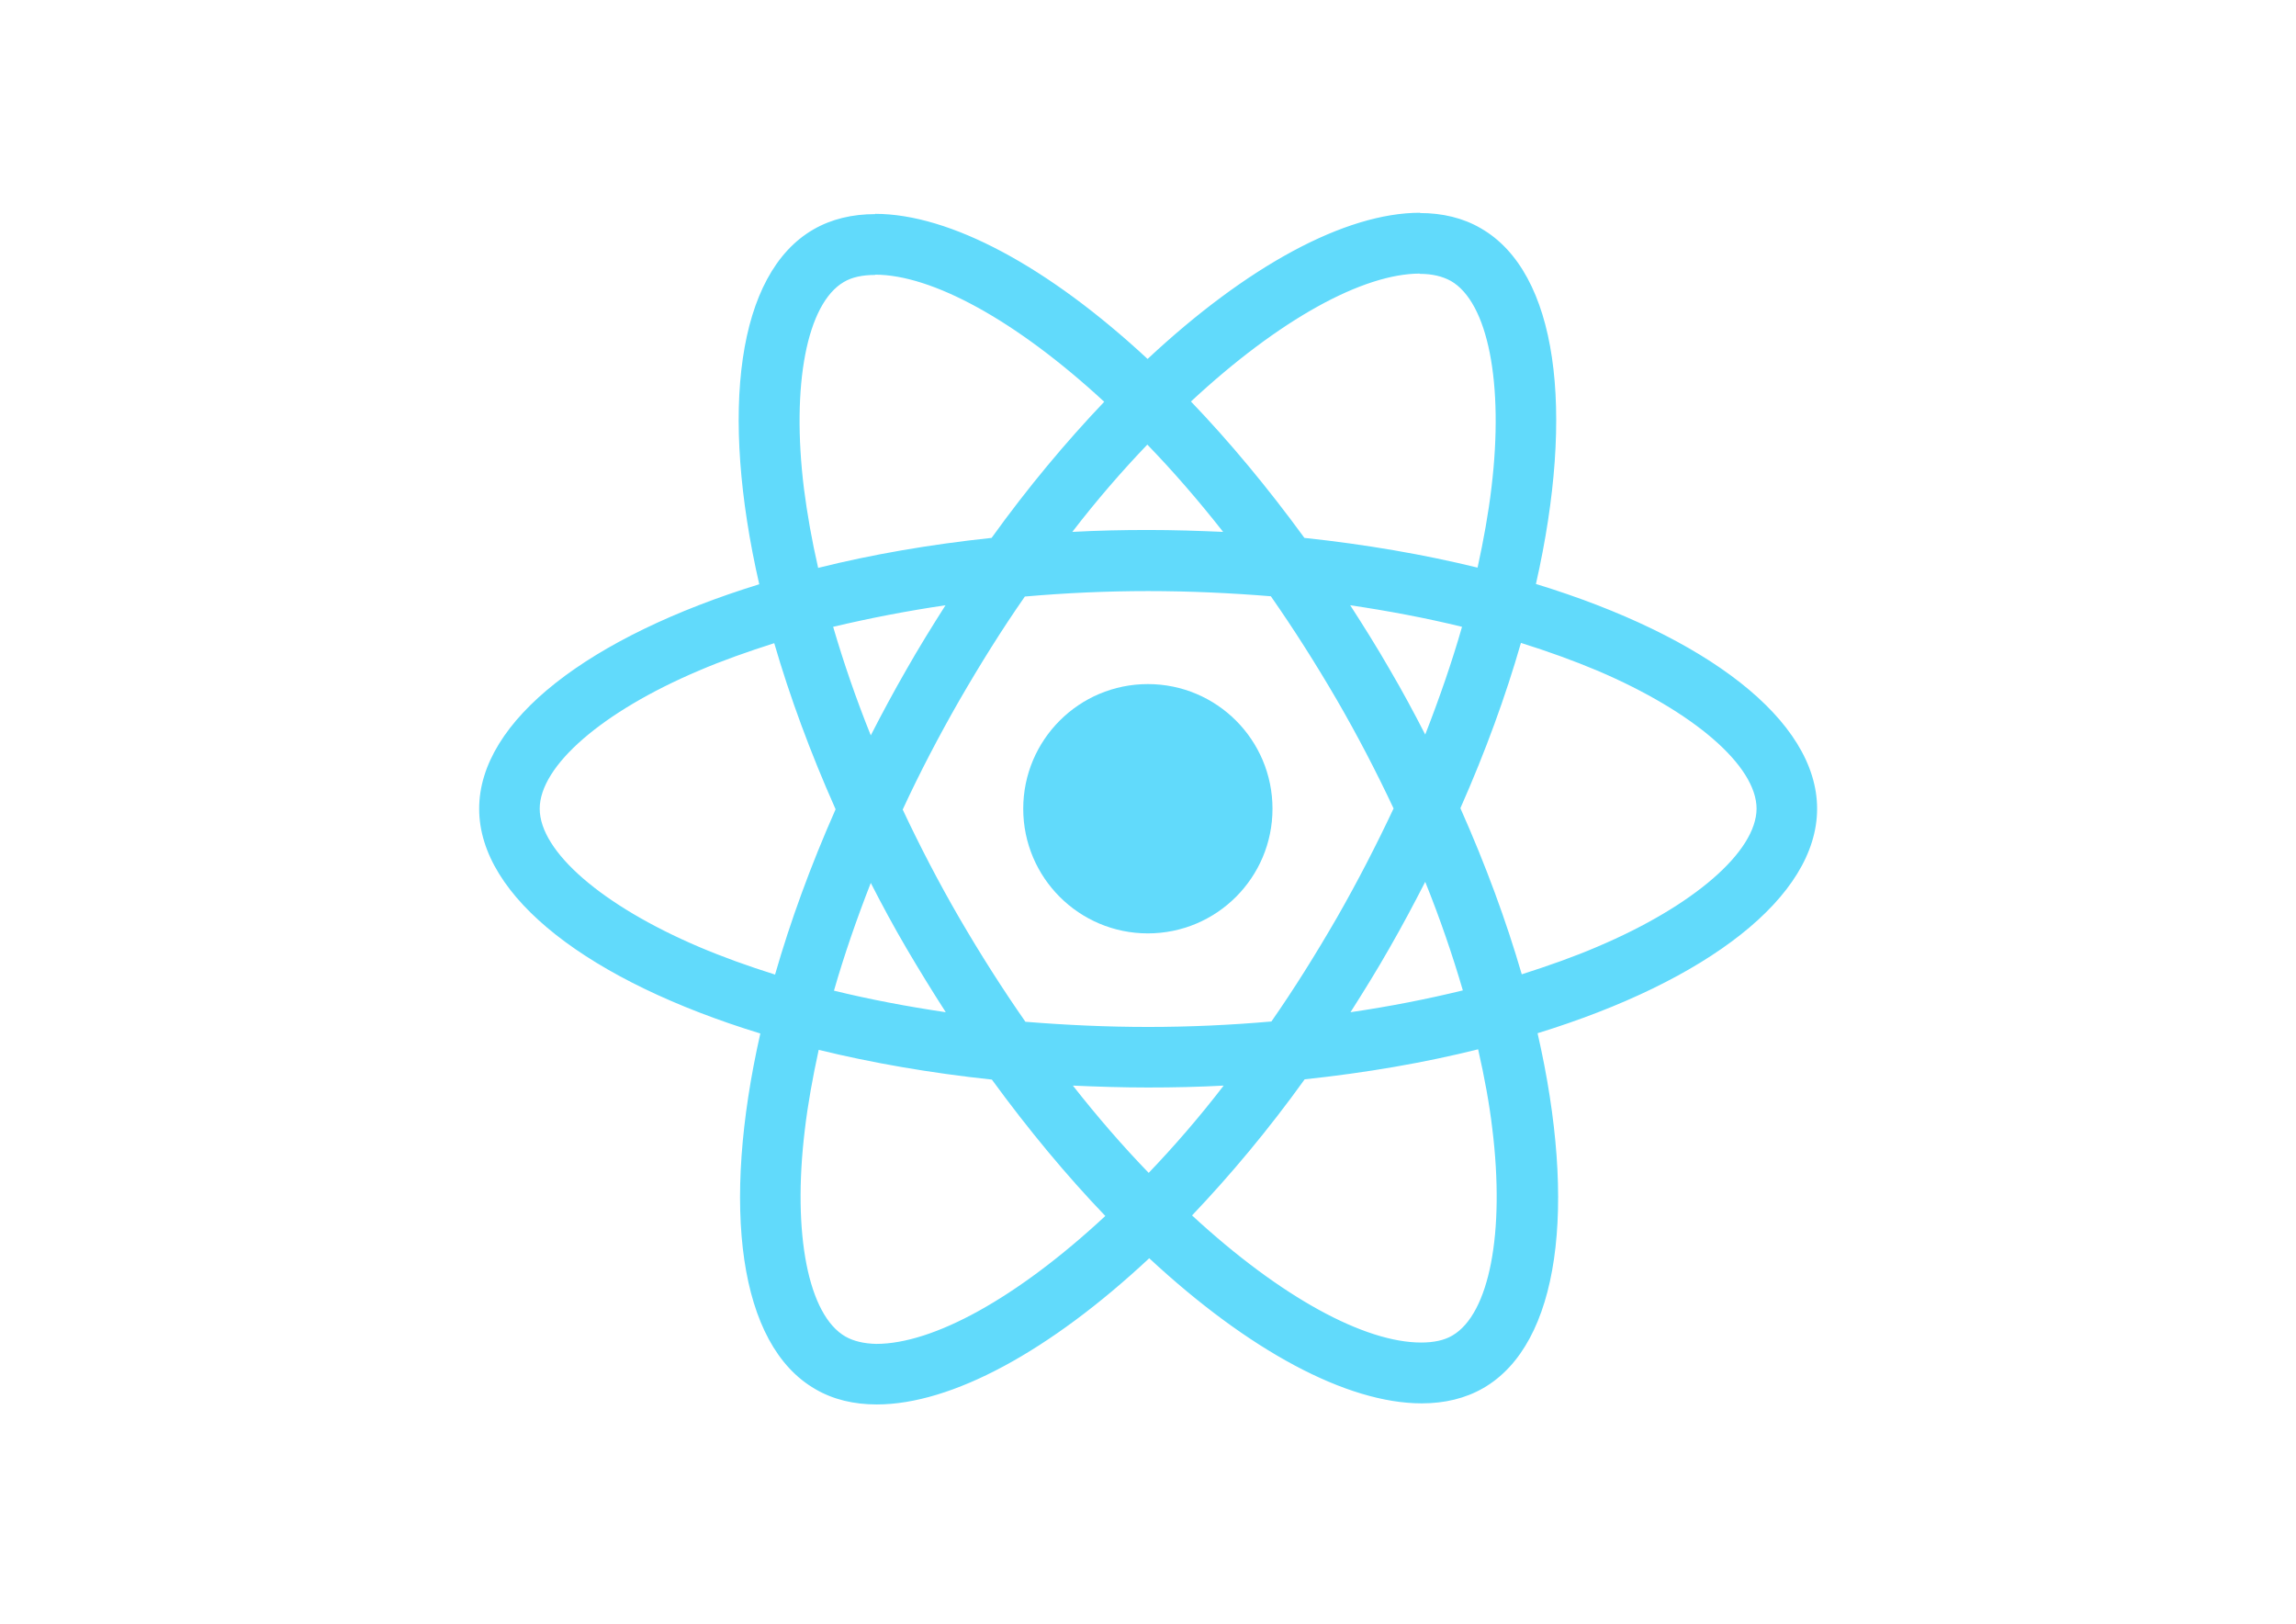
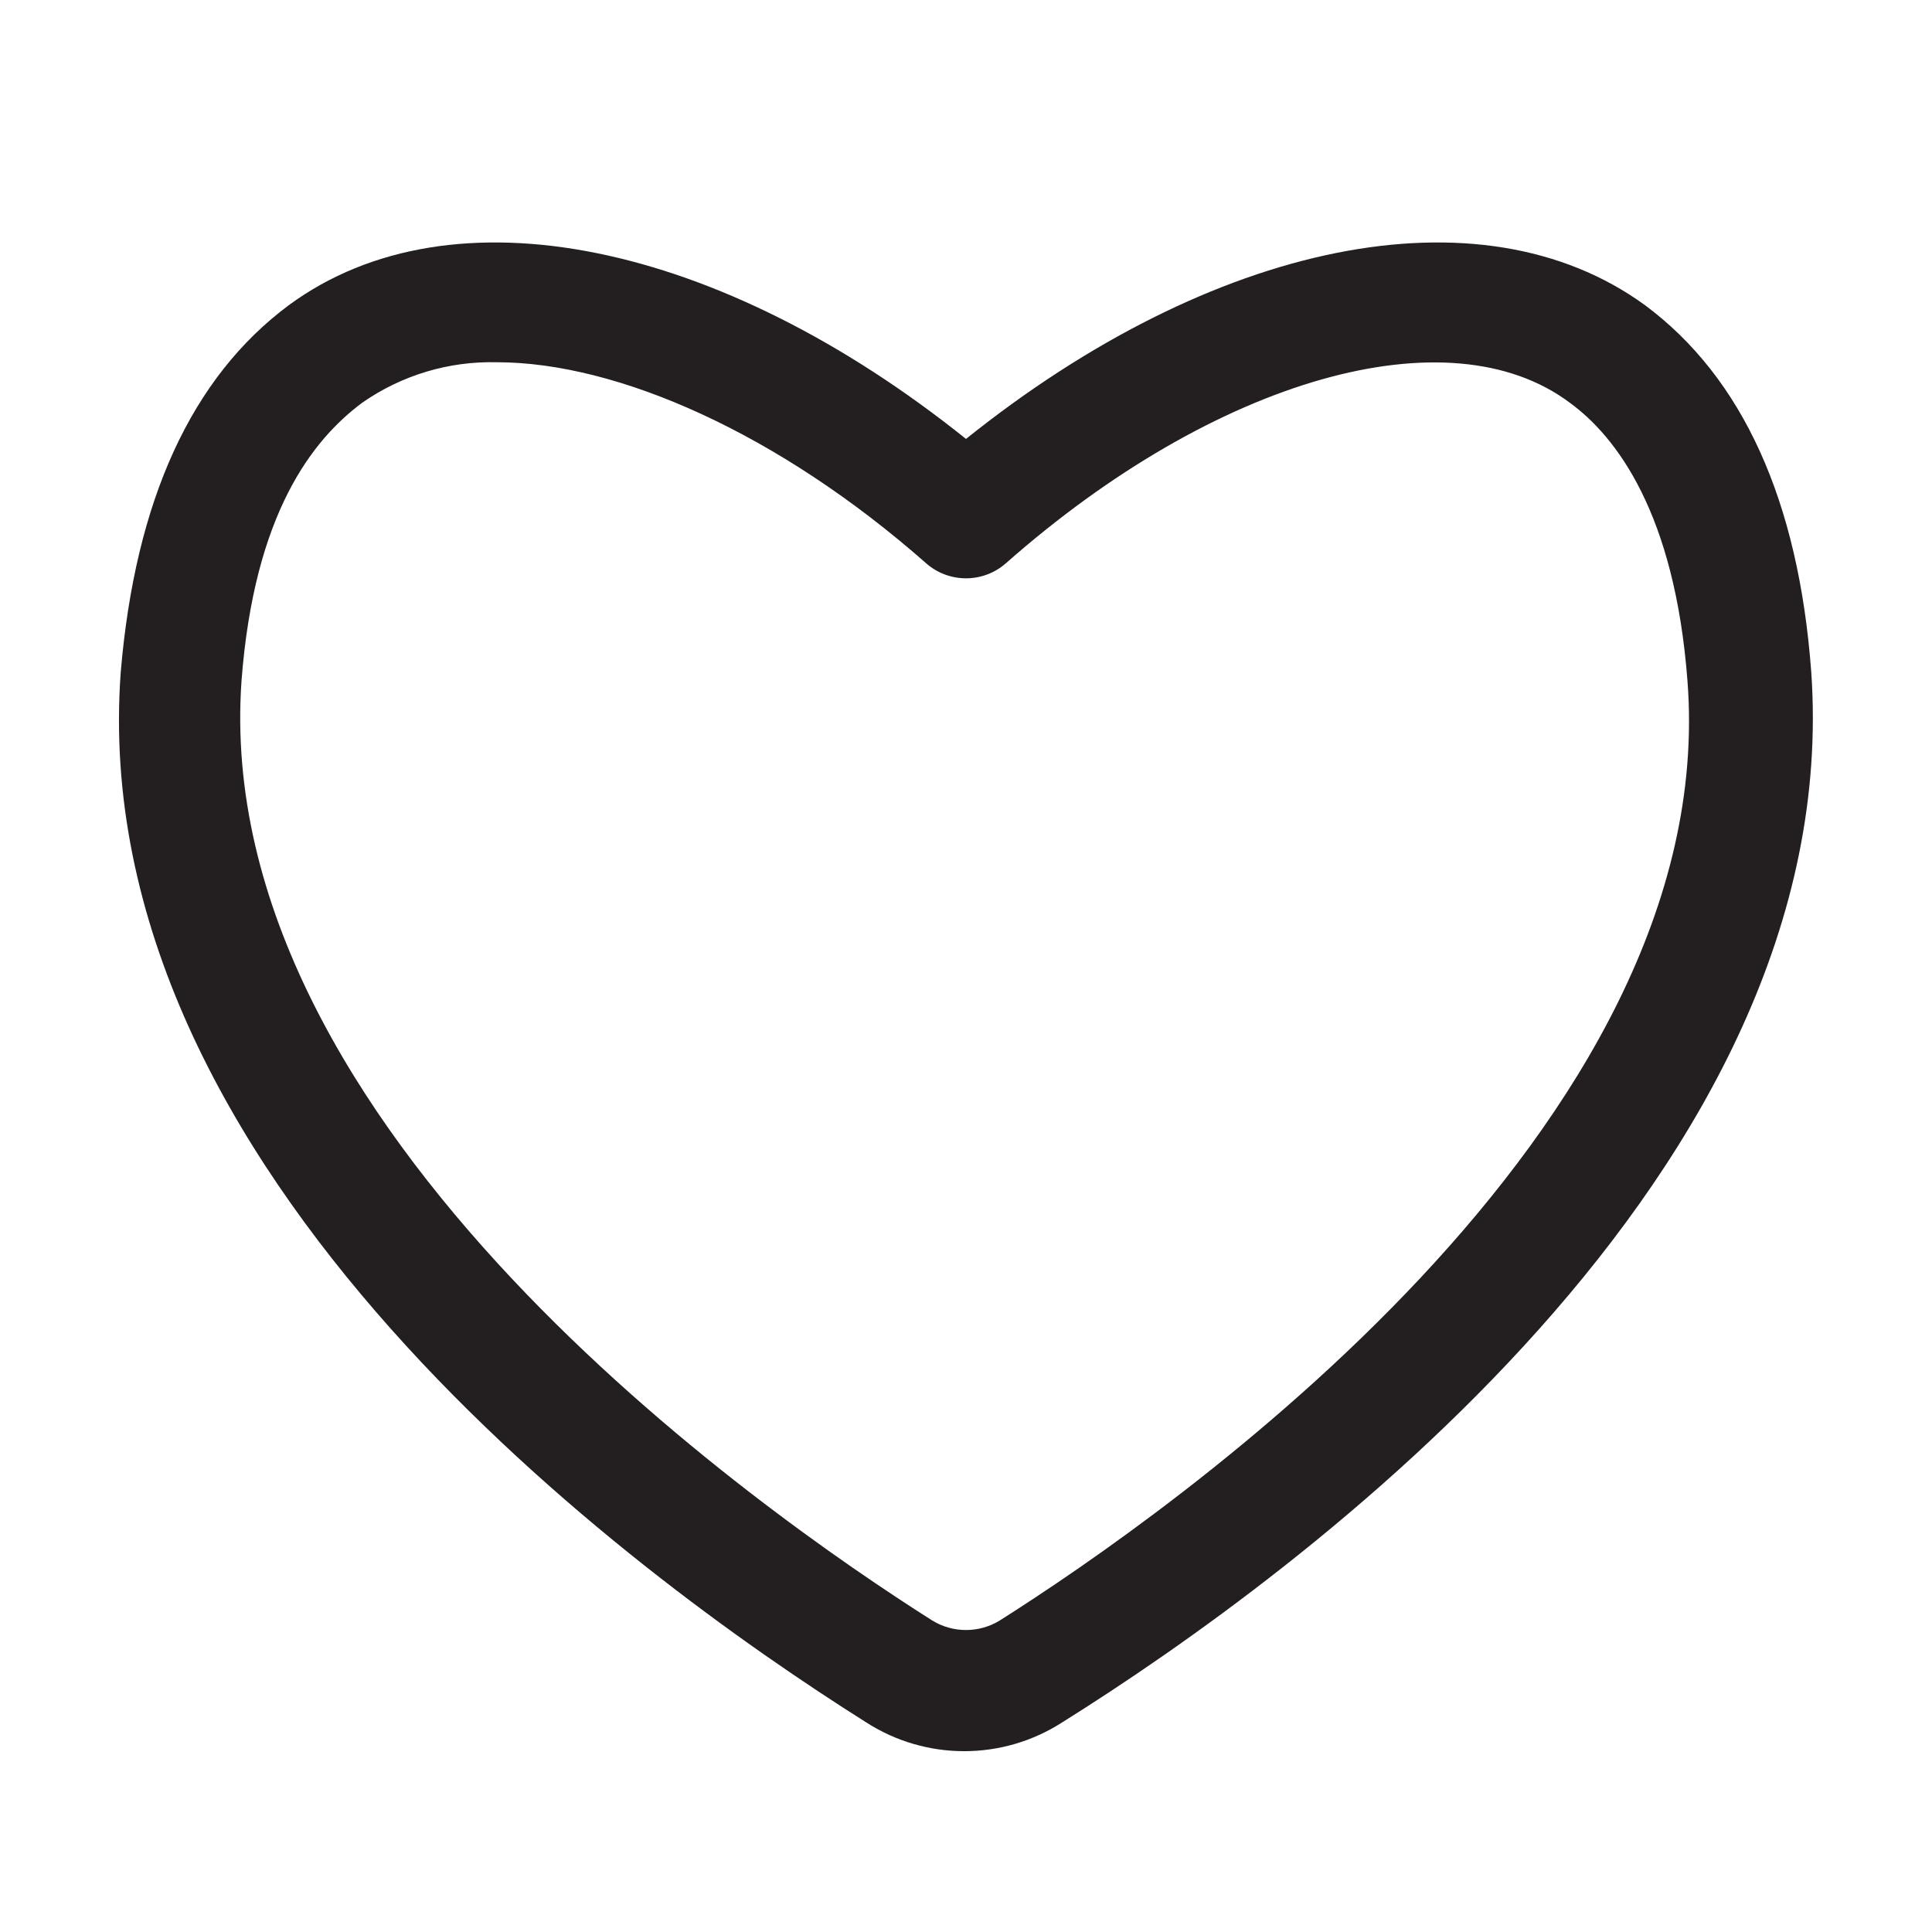
- <svg xmlns="http://www.w3.org/2000/svg" viewBox="0 0 841.9 595.3">
-   <g fill="#61DAFB">
-     <path d="M666.3 296.5c0-32.5-40.7-63.3-103.1-82.4 14.4-63.6 8-114.2-20.2-130.4-6.5-3.8-14.1-5.6-22.4-5.6v22.3c4.6 0 8.3.9 11.4 2.6 13.6 7.8 19.5 37.5 14.9 75.7-1.1 9.4-2.9 19.3-5.1 29.4-19.6-4.8-41-8.5-63.5-10.9-13.5-18.5-27.5-35.3-41.6-50 32.6-30.3 63.2-46.9 84-46.9V78c-27.5 0-63.5 19.6-99.9 53.6-36.4-33.8-72.4-53.2-99.9-53.2v22.3c20.7 0 51.4 16.5 84 46.6-14 14.7-28 31.4-41.3 49.9-22.6 2.4-44 6.1-63.6 11-2.3-10-4-19.7-5.2-29-4.7-38.2 1.1-67.9 14.6-75.8 3-1.8 6.9-2.6 11.5-2.6V78.5c-8.4 0-16 1.8-22.6 5.6-28.1 16.2-34.4 66.7-19.9 130.1-62.2 19.2-102.7 49.9-102.7 82.3 0 32.5 40.7 63.3 103.1 82.4-14.4 63.6-8 114.2 20.2 130.4 6.5 3.8 14.1 5.6 22.5 5.6 27.5 0 63.5-19.6 99.9-53.6 36.4 33.8 72.4 53.2 99.9 53.2 8.4 0 16-1.8 22.6-5.6 28.1-16.2 34.4-66.7 19.9-130.1 62-19.1 102.5-49.9 102.5-82.3zm-130.2-66.7c-3.7 12.9-8.3 26.2-13.5 39.5-4.1-8-8.4-16-13.1-24-4.6-8-9.5-15.8-14.4-23.4 14.2 2.1 27.9 4.7 41 7.9zm-45.8 106.5c-7.8 13.5-15.8 26.3-24.1 38.2-14.9 1.3-30 2-45.2 2-15.1 0-30.2-.7-45-1.9-8.3-11.9-16.4-24.6-24.2-38-7.6-13.1-14.5-26.4-20.8-39.8 6.2-13.4 13.2-26.8 20.7-39.9 7.8-13.5 15.8-26.3 24.1-38.2 14.9-1.3 30-2 45.2-2 15.1 0 30.2.7 45 1.9 8.3 11.9 16.4 24.6 24.2 38 7.6 13.1 14.5 26.4 20.8 39.8-6.3 13.4-13.2 26.8-20.7 39.9zm32.3-13c5.4 13.4 10 26.8 13.8 39.8-13.1 3.2-26.9 5.9-41.2 8 4.9-7.7 9.8-15.6 14.4-23.7 4.6-8 8.9-16.1 13-24.1zM421.2 430c-9.3-9.6-18.6-20.3-27.8-32 9 .4 18.2.7 27.5.7 9.4 0 18.7-.2 27.8-.7-9 11.7-18.3 22.4-27.5 32zm-74.4-58.9c-14.2-2.1-27.9-4.7-41-7.9 3.7-12.9 8.3-26.2 13.5-39.5 4.1 8 8.4 16 13.1 24 4.7 8 9.5 15.8 14.4 23.4zM420.7 163c9.3 9.6 18.6 20.3 27.8 32-9-.4-18.2-.7-27.5-.7-9.4 0-18.7.2-27.8.7 9-11.7 18.3-22.4 27.5-32zm-74 58.9c-4.9 7.7-9.8 15.6-14.4 23.7-4.6 8-8.9 16-13 24-5.4-13.4-10-26.8-13.8-39.8 13.1-3.1 26.9-5.8 41.2-7.9zm-90.5 125.2c-35.4-15.1-58.3-34.9-58.3-50.6 0-15.7 22.9-35.6 58.3-50.6 8.6-3.7 18-7 27.7-10.1 5.7 19.6 13.2 40 22.5 60.9-9.2 20.8-16.6 41.1-22.2 60.6-9.9-3.1-19.3-6.5-28-10.2zM310 490c-13.6-7.8-19.5-37.5-14.9-75.7 1.1-9.4 2.9-19.3 5.1-29.4 19.6 4.8 41 8.5 63.5 10.9 13.5 18.5 27.5 35.3 41.6 50-32.6 30.3-63.2 46.9-84 46.9-4.5-.1-8.3-1-11.3-2.7zm237.2-76.2c4.7 38.2-1.1 67.9-14.6 75.8-3 1.8-6.9 2.6-11.5 2.6-20.7 0-51.4-16.5-84-46.6 14-14.7 28-31.4 41.3-49.9 22.6-2.4 44-6.1 63.6-11 2.3 10.1 4.1 19.8 5.2 29.1zm38.5-66.7c-8.6 3.7-18 7-27.7 10.1-5.7-19.6-13.2-40-22.5-60.9 9.2-20.8 16.6-41.1 22.2-60.6 9.9 3.1 19.3 6.5 28.1 10.2 35.4 15.1 58.3 34.9 58.3 50.6-.1 15.7-23 35.6-58.4 50.6zM320.8 78.4z" />
-     <circle cx="420.9" cy="296.5" r="45.7" />
-     <path d="M520.5 78.1z" />
-   </g>
+ <svg xmlns="http://www.w3.org/2000/svg" viewBox="0 0 32 32">
+   <path d="M30 11.13c-.21-2.84-1.14-4.88-2.76-6.08C24.51 3.07 20.08 4 16 7.27 11.92 4 7.49 3.07 4.79 5.05 3.17 6.25 2.24 8.29 2 11.13c-.61 8.29 8.43 14.93 12.35 17.4a3 3 0 0 0 3.24 0c3.95-2.47 12.99-9.11 12.41-17.4zM16.56 26.84a1.07 1.07 0 0 1-1.12 0C12.63 25.06 3.48 18.69 4 11.28c.21-2.78 1.18-4 2-4.61A3.73 3.73 0 0 1 8.23 6c2 0 4.67 1.18 7.11 3.33a1 1 0 0 0 1.32 0C20.14 6.26 24 5.17 26 6.67c.77.56 1.74 1.83 1.95 4.61.57 7.41-8.58 13.78-11.39 15.56z" style="fill:#231f20" />
</svg>
